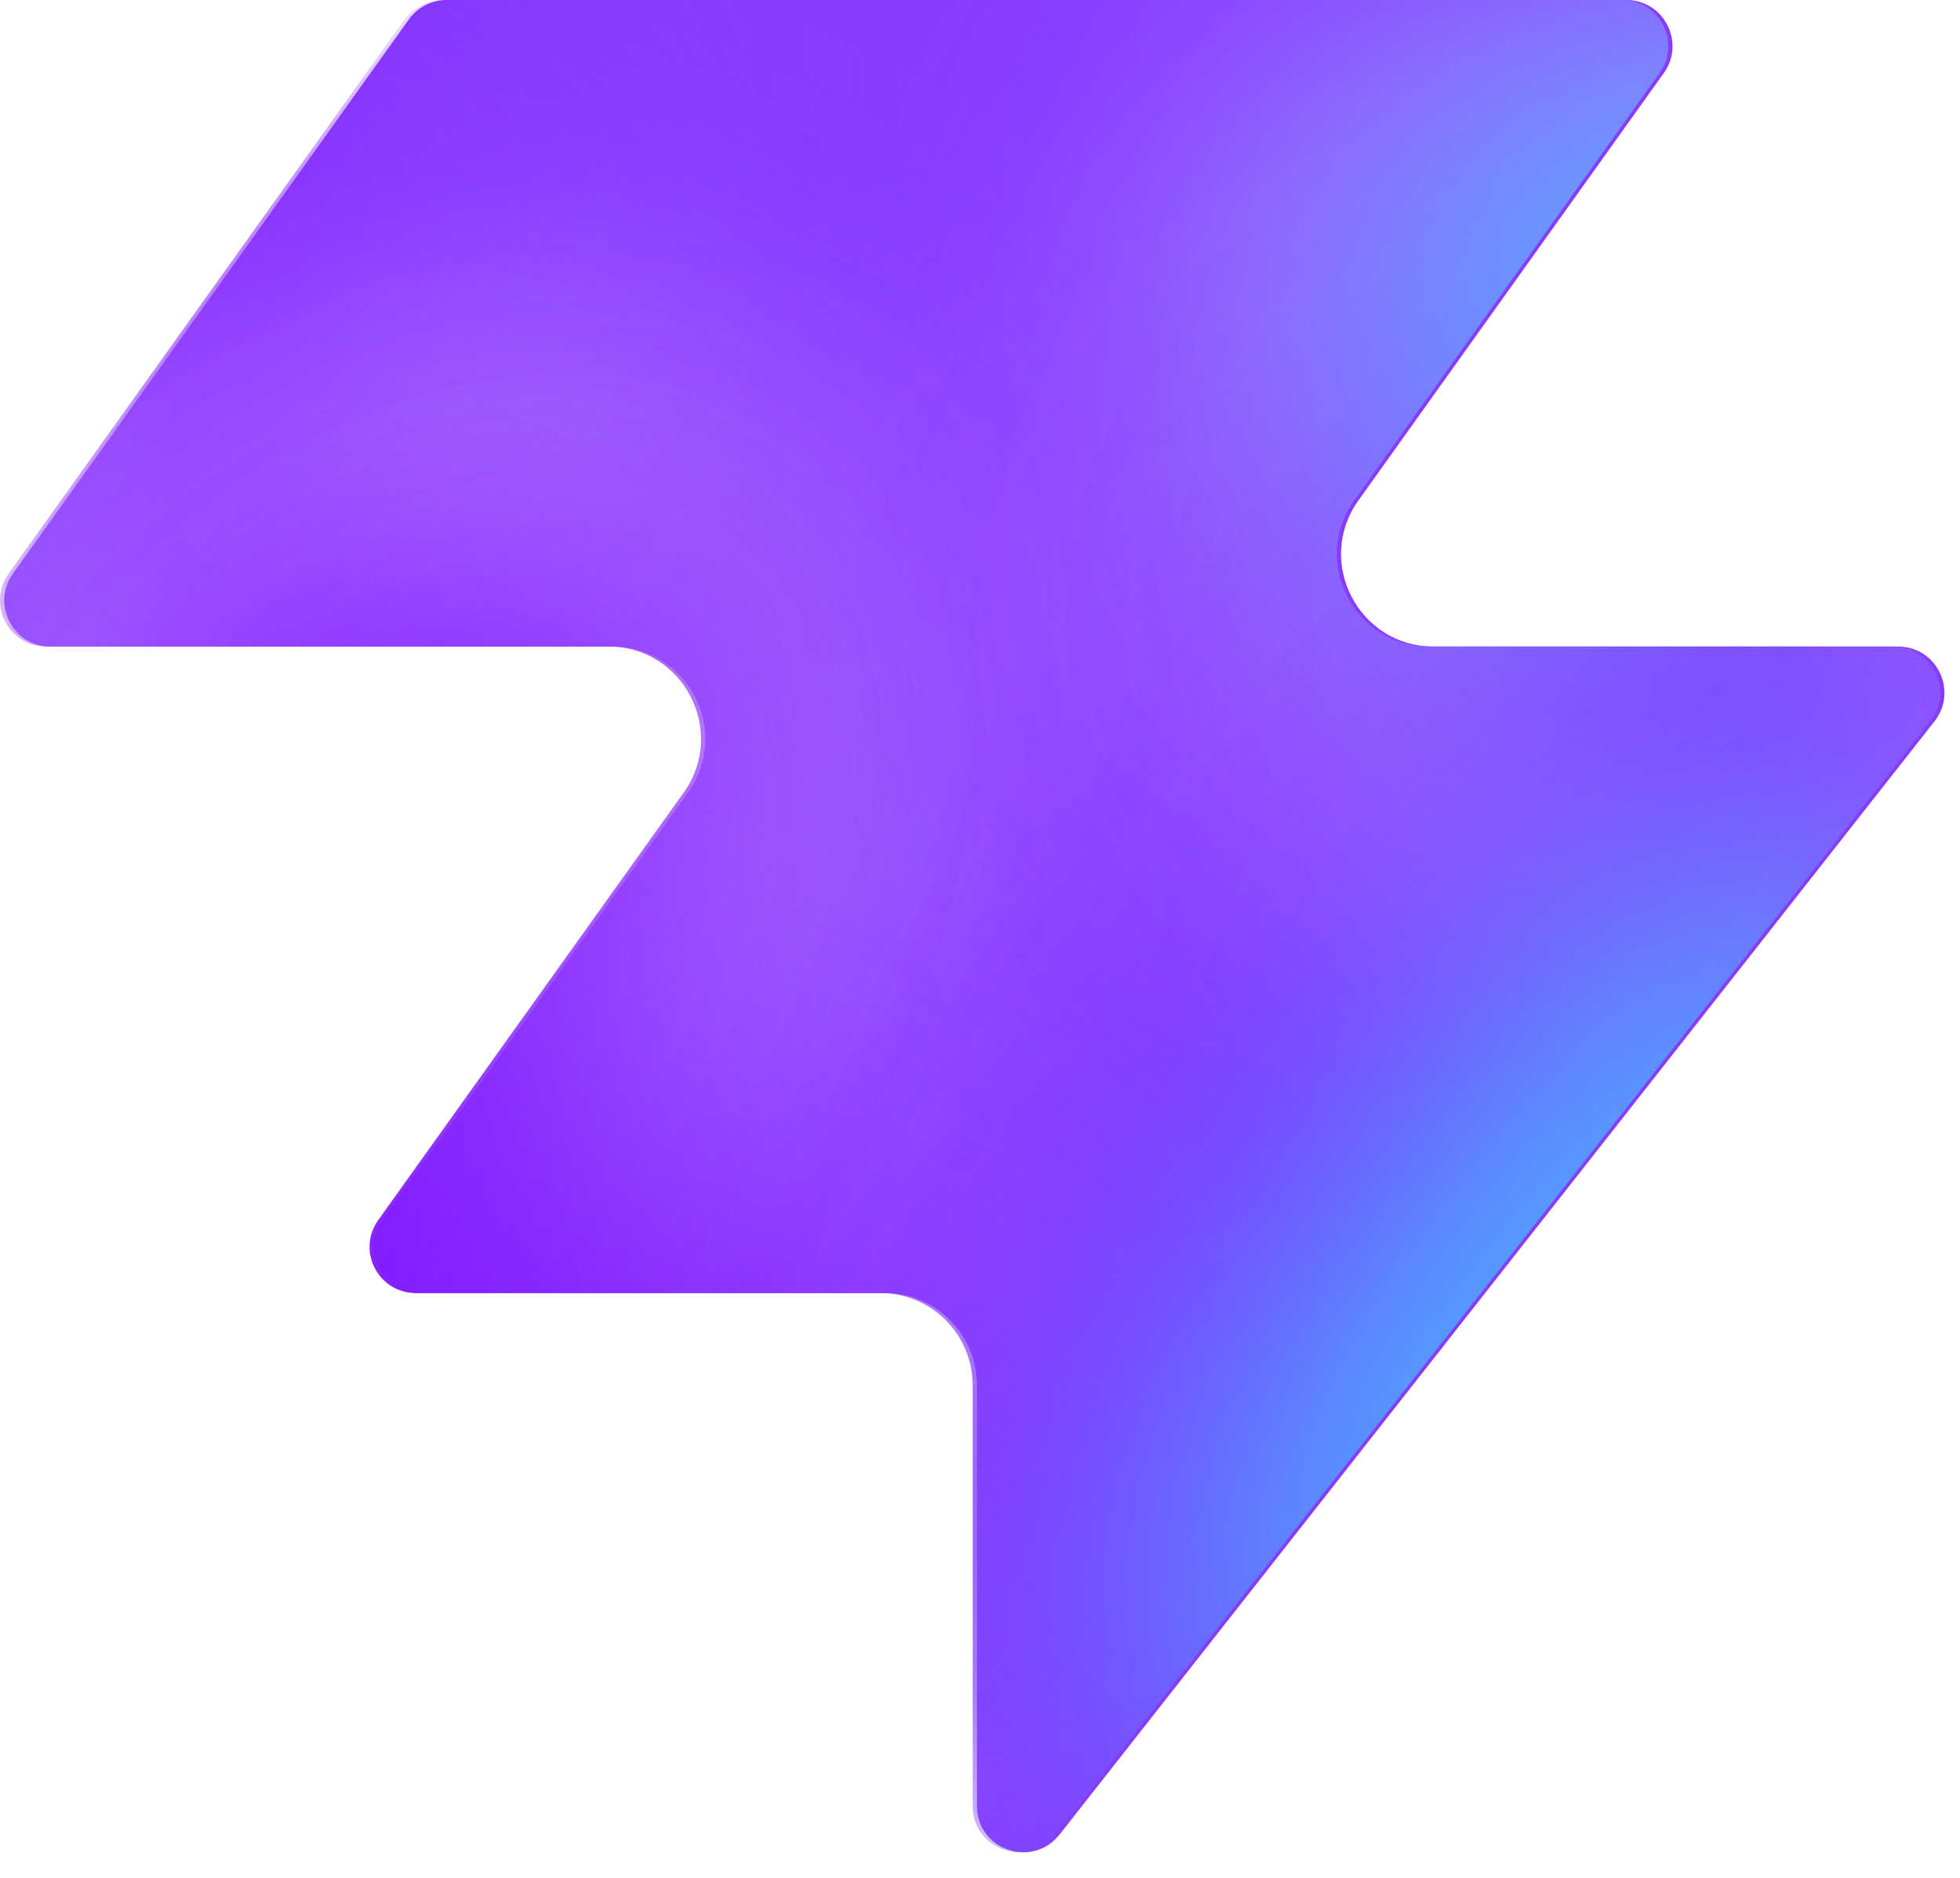
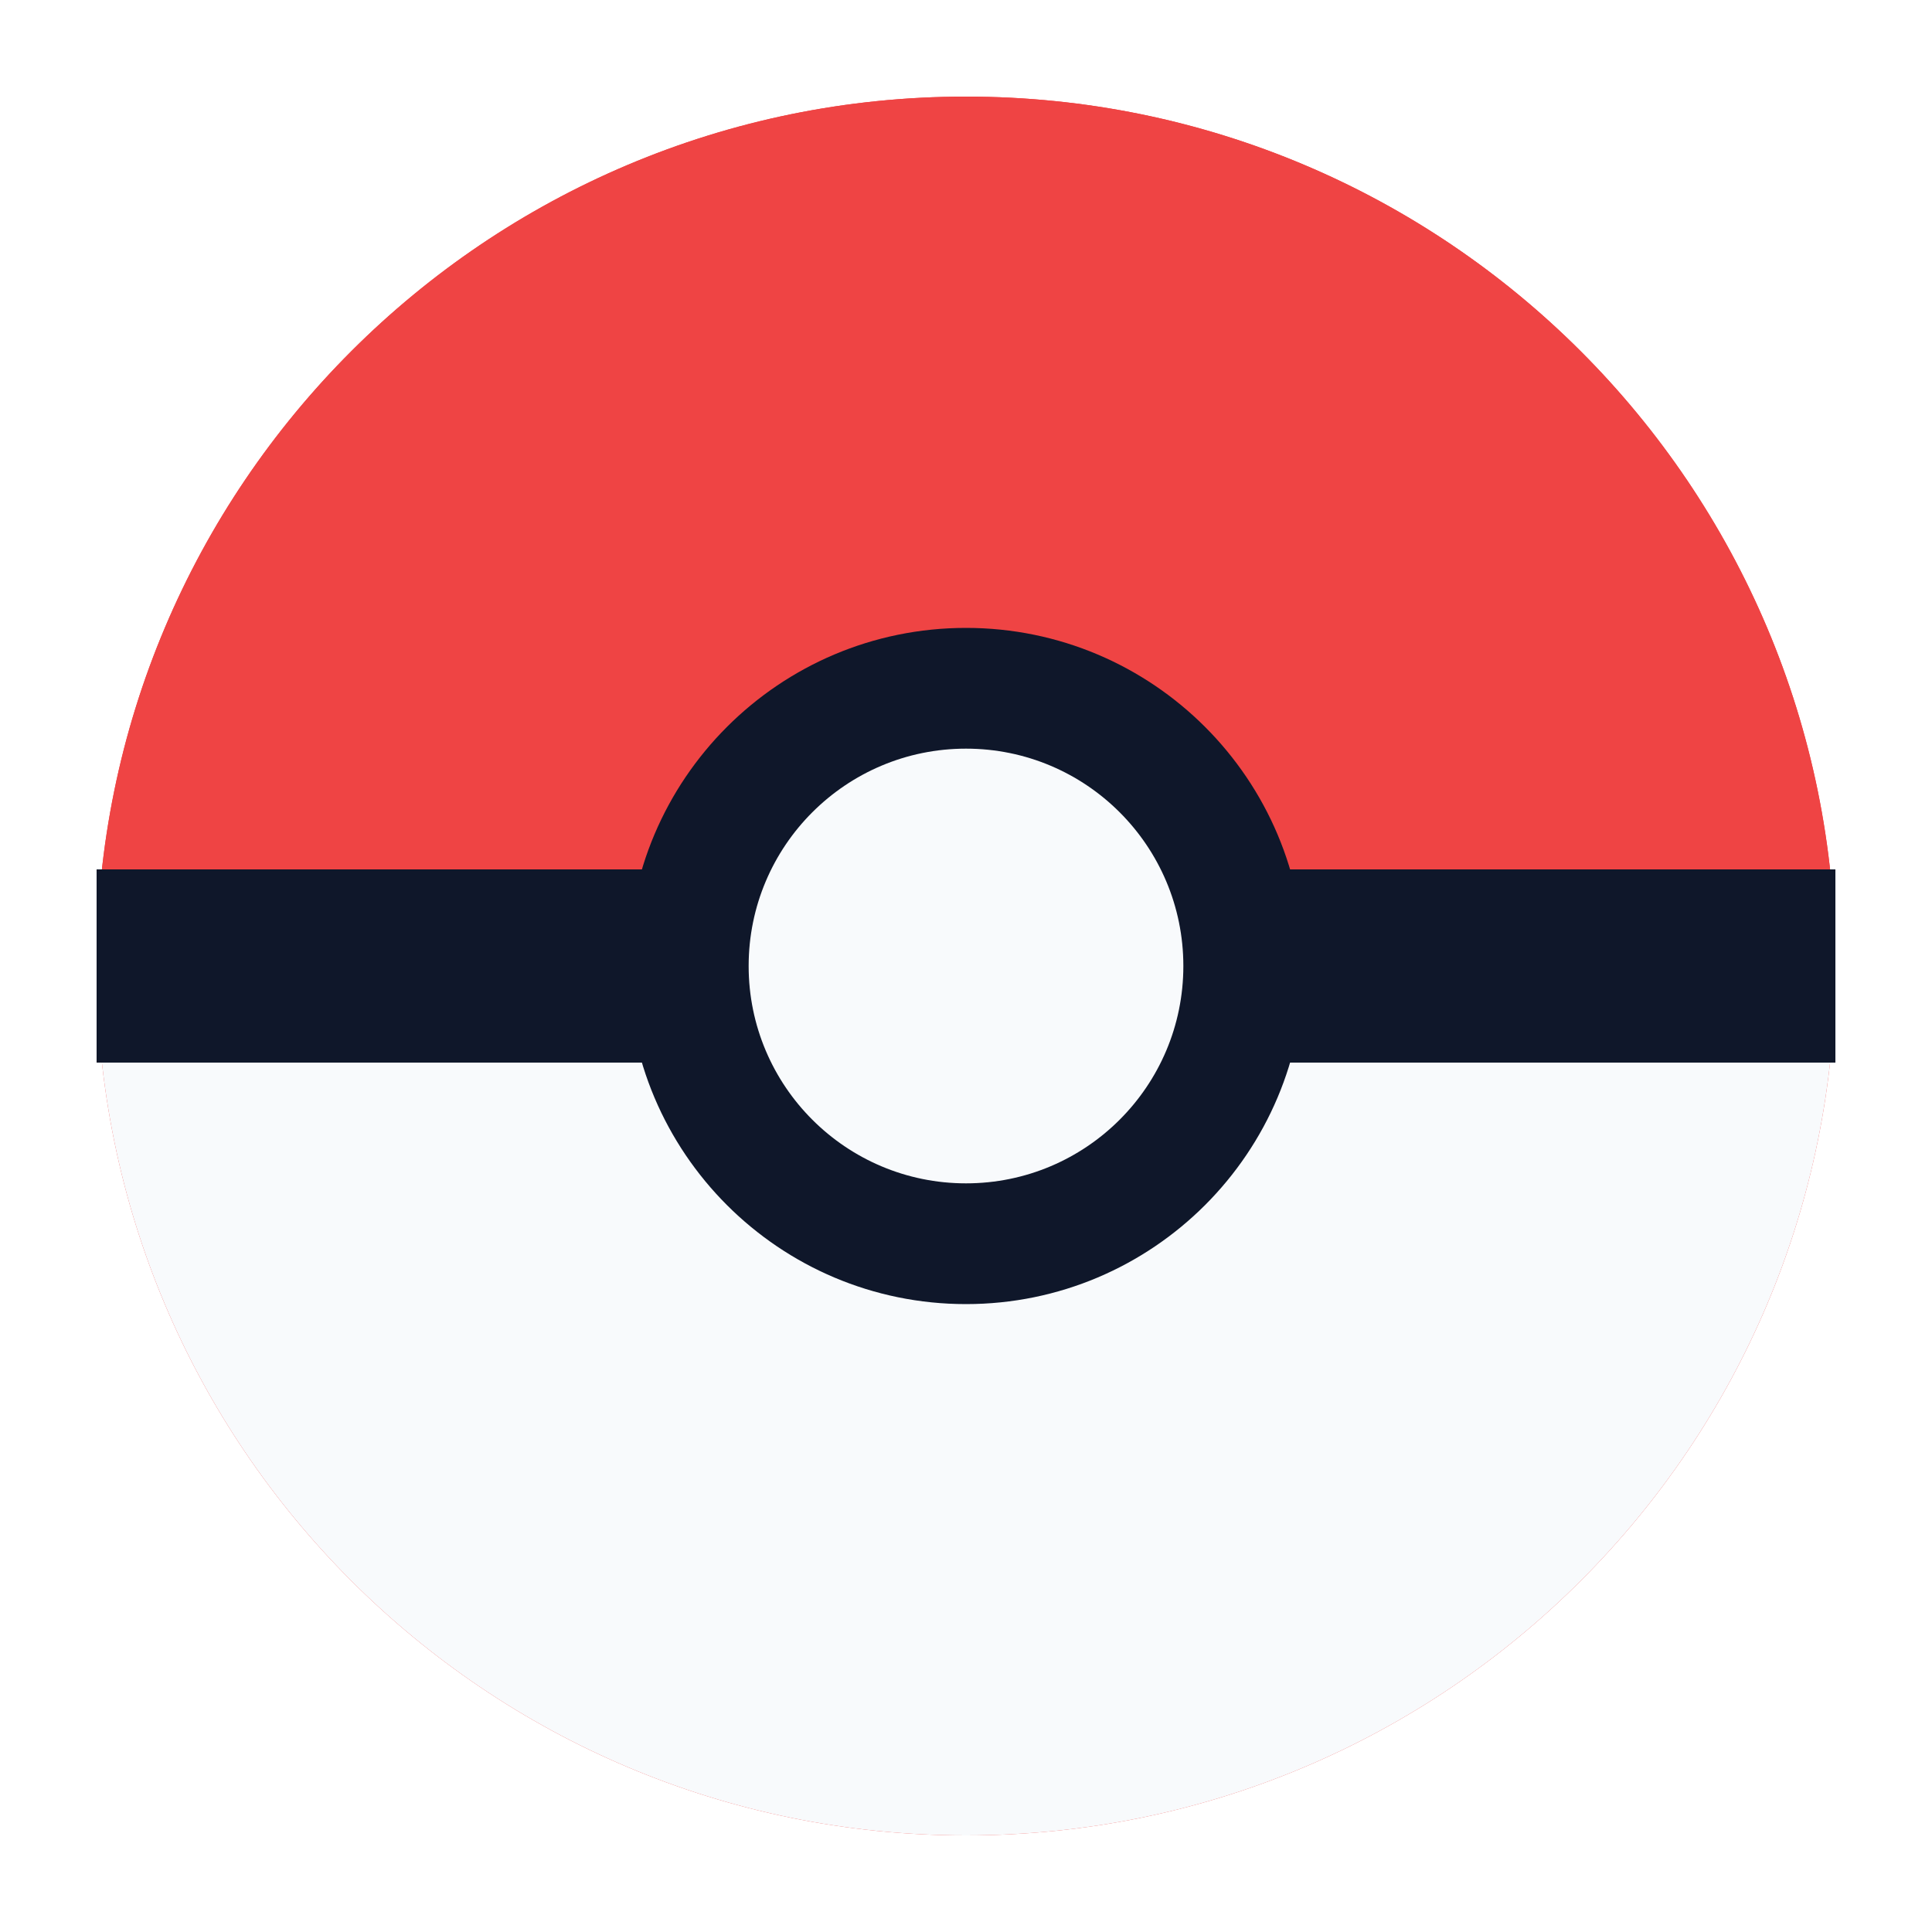
- <svg xmlns="http://www.w3.org/2000/svg" width="48" height="46" fill="none" viewBox="0 0 48 46">
-   <path fill="#863bff" d="M25.946 44.938c-.664.845-2.021.375-2.021-.698V33.937a2.26 2.26 0 0 0-2.262-2.262H10.287c-.92 0-1.456-1.04-.92-1.788l7.48-10.471c1.07-1.497 0-3.578-1.842-3.578H1.237c-.92 0-1.456-1.04-.92-1.788L10.013.474c.214-.297.556-.474.92-.474h28.894c.92 0 1.456 1.04.92 1.788l-7.48 10.471c-1.07 1.498 0 3.579 1.842 3.579h11.377c.943 0 1.473 1.088.89 1.83L25.947 44.94z" style="fill:#863bff;fill:color(display-p3 .525 .23 1);fill-opacity:1" />
-   <mask id="a" width="48" height="46" x="0" y="0" maskUnits="userSpaceOnUse" style="mask-type:alpha">
-     <path fill="#000" d="M25.842 44.938c-.664.844-2.021.375-2.021-.698V33.937a2.26 2.26 0 0 0-2.262-2.262H10.183c-.92 0-1.456-1.04-.92-1.788l7.48-10.471c1.07-1.498 0-3.579-1.842-3.579H1.133c-.92 0-1.456-1.04-.92-1.787L9.91.473c.214-.297.556-.474.92-.474h28.894c.92 0 1.456 1.04.92 1.788l-7.48 10.471c-1.07 1.498 0 3.578 1.842 3.578h11.377c.943 0 1.473 1.088.89 1.832L25.843 44.94z" style="fill:#000;fill-opacity:1" />
-   </mask>
-   <g mask="url(#a)">
-     <g filter="url(#b)">
-       <ellipse cx="5.508" cy="14.704" fill="#ede6ff" rx="5.508" ry="14.704" style="fill:#ede6ff;fill:color(display-p3 .927 .903 1);fill-opacity:1" transform="matrix(.00324 1 1 -.00324 -4.47 31.516)" />
-     </g>
-     <g filter="url(#c)">
-       <ellipse cx="10.399" cy="29.851" fill="#ede6ff" rx="10.399" ry="29.851" style="fill:#ede6ff;fill:color(display-p3 .927 .903 1);fill-opacity:1" transform="matrix(.00324 1 1 -.00324 -39.328 7.883)" />
-     </g>
-     <g filter="url(#d)">
-       <ellipse cx="5.508" cy="30.487" fill="#7e14ff" rx="5.508" ry="30.487" style="fill:#7e14ff;fill:color(display-p3 .492 .077 1);fill-opacity:1" transform="rotate(89.814 -25.913 -14.639)scale(1 -1)" />
-     </g>
-     <g filter="url(#e)">
-       <ellipse cx="5.508" cy="30.599" fill="#7e14ff" rx="5.508" ry="30.599" style="fill:#7e14ff;fill:color(display-p3 .492 .077 1);fill-opacity:1" transform="rotate(89.814 -32.644 -3.334)scale(1 -1)" />
-     </g>
-     <g filter="url(#f)">
-       <ellipse cx="5.508" cy="30.599" fill="#7e14ff" rx="5.508" ry="30.599" style="fill:#7e14ff;fill:color(display-p3 .492 .077 1);fill-opacity:1" transform="matrix(.00324 1 1 -.00324 -34.34 30.47)" />
-     </g>
-     <g filter="url(#g)">
-       <ellipse cx="14.072" cy="22.078" fill="#ede6ff" rx="14.072" ry="22.078" style="fill:#ede6ff;fill:color(display-p3 .927 .903 1);fill-opacity:1" transform="rotate(93.35 24.506 48.493)scale(-1 1)" />
-     </g>
-     <g filter="url(#h)">
-       <ellipse cx="3.47" cy="21.501" fill="#7e14ff" rx="3.47" ry="21.501" style="fill:#7e14ff;fill:color(display-p3 .492 .077 1);fill-opacity:1" transform="rotate(89.009 28.708 47.59)scale(-1 1)" />
-     </g>
-     <g filter="url(#i)">
-       <ellipse cx="3.47" cy="21.501" fill="#7e14ff" rx="3.47" ry="21.501" style="fill:#7e14ff;fill:color(display-p3 .492 .077 1);fill-opacity:1" transform="rotate(89.009 28.708 47.59)scale(-1 1)" />
-     </g>
-     <g filter="url(#j)">
-       <ellipse cx=".387" cy="8.972" fill="#7e14ff" rx="4.407" ry="29.108" style="fill:#7e14ff;fill:color(display-p3 .492 .077 1);fill-opacity:1" transform="rotate(39.51 .387 8.972)" />
-     </g>
-     <g filter="url(#k)">
-       <ellipse cx="47.523" cy="-6.092" fill="#7e14ff" rx="4.407" ry="29.108" style="fill:#7e14ff;fill:color(display-p3 .492 .077 1);fill-opacity:1" transform="rotate(37.892 47.523 -6.092)" />
-     </g>
-     <g filter="url(#l)">
-       <ellipse cx="41.412" cy="6.333" fill="#47bfff" rx="5.971" ry="9.665" style="fill:#47bfff;fill:color(display-p3 .28 .748 1);fill-opacity:1" transform="rotate(37.892 41.412 6.333)" />
-     </g>
-     <g filter="url(#m)">
-       <ellipse cx="-1.879" cy="38.332" fill="#7e14ff" rx="4.407" ry="29.108" style="fill:#7e14ff;fill:color(display-p3 .492 .077 1);fill-opacity:1" transform="rotate(37.892 -1.88 38.332)" />
-     </g>
-     <g filter="url(#n)">
-       <ellipse cx="-1.879" cy="38.332" fill="#7e14ff" rx="4.407" ry="29.108" style="fill:#7e14ff;fill:color(display-p3 .492 .077 1);fill-opacity:1" transform="rotate(37.892 -1.88 38.332)" />
-     </g>
-     <g filter="url(#o)">
-       <ellipse cx="35.651" cy="29.907" fill="#7e14ff" rx="4.407" ry="29.108" style="fill:#7e14ff;fill:color(display-p3 .492 .077 1);fill-opacity:1" transform="rotate(37.892 35.651 29.907)" />
-     </g>
-     <g filter="url(#p)">
-       <ellipse cx="38.418" cy="32.4" fill="#47bfff" rx="5.971" ry="15.297" style="fill:#47bfff;fill:color(display-p3 .28 .748 1);fill-opacity:1" transform="rotate(37.892 38.418 32.4)" />
-     </g>
-   </g>
-   <defs>
-     <filter id="b" width="60.045" height="41.654" x="-19.77" y="16.149" color-interpolation-filters="sRGB" filterUnits="userSpaceOnUse">
-       <feFlood flood-opacity="0" result="BackgroundImageFix" />
-       <feBlend in="SourceGraphic" in2="BackgroundImageFix" result="shape" />
-       <feGaussianBlur result="effect1_foregroundBlur_2002_17158" stdDeviation="7.659" />
-     </filter>
-     <filter id="c" width="90.34" height="51.437" x="-54.613" y="-7.533" color-interpolation-filters="sRGB" filterUnits="userSpaceOnUse">
-       <feFlood flood-opacity="0" result="BackgroundImageFix" />
-       <feBlend in="SourceGraphic" in2="BackgroundImageFix" result="shape" />
-       <feGaussianBlur result="effect1_foregroundBlur_2002_17158" stdDeviation="7.659" />
-     </filter>
-     <filter id="d" width="79.355" height="29.4" x="-49.64" y="2.03" color-interpolation-filters="sRGB" filterUnits="userSpaceOnUse">
-       <feFlood flood-opacity="0" result="BackgroundImageFix" />
-       <feBlend in="SourceGraphic" in2="BackgroundImageFix" result="shape" />
-       <feGaussianBlur result="effect1_foregroundBlur_2002_17158" stdDeviation="4.596" />
-     </filter>
-     <filter id="e" width="79.579" height="29.4" x="-45.045" y="20.029" color-interpolation-filters="sRGB" filterUnits="userSpaceOnUse">
-       <feFlood flood-opacity="0" result="BackgroundImageFix" />
-       <feBlend in="SourceGraphic" in2="BackgroundImageFix" result="shape" />
-       <feGaussianBlur result="effect1_foregroundBlur_2002_17158" stdDeviation="4.596" />
-     </filter>
-     <filter id="f" width="79.579" height="29.4" x="-43.513" y="21.178" color-interpolation-filters="sRGB" filterUnits="userSpaceOnUse">
-       <feFlood flood-opacity="0" result="BackgroundImageFix" />
-       <feBlend in="SourceGraphic" in2="BackgroundImageFix" result="shape" />
-       <feGaussianBlur result="effect1_foregroundBlur_2002_17158" stdDeviation="4.596" />
-     </filter>
-     <filter id="g" width="74.749" height="58.852" x="15.756" y="-17.901" color-interpolation-filters="sRGB" filterUnits="userSpaceOnUse">
-       <feFlood flood-opacity="0" result="BackgroundImageFix" />
-       <feBlend in="SourceGraphic" in2="BackgroundImageFix" result="shape" />
-       <feGaussianBlur result="effect1_foregroundBlur_2002_17158" stdDeviation="7.659" />
-     </filter>
-     <filter id="h" width="61.377" height="25.362" x="23.548" y="2.284" color-interpolation-filters="sRGB" filterUnits="userSpaceOnUse">
-       <feFlood flood-opacity="0" result="BackgroundImageFix" />
-       <feBlend in="SourceGraphic" in2="BackgroundImageFix" result="shape" />
-       <feGaussianBlur result="effect1_foregroundBlur_2002_17158" stdDeviation="4.596" />
-     </filter>
-     <filter id="i" width="61.377" height="25.362" x="23.548" y="2.284" color-interpolation-filters="sRGB" filterUnits="userSpaceOnUse">
-       <feFlood flood-opacity="0" result="BackgroundImageFix" />
-       <feBlend in="SourceGraphic" in2="BackgroundImageFix" result="shape" />
-       <feGaussianBlur result="effect1_foregroundBlur_2002_17158" stdDeviation="4.596" />
-     </filter>
-     <filter id="j" width="56.045" height="63.649" x="-27.636" y="-22.853" color-interpolation-filters="sRGB" filterUnits="userSpaceOnUse">
-       <feFlood flood-opacity="0" result="BackgroundImageFix" />
-       <feBlend in="SourceGraphic" in2="BackgroundImageFix" result="shape" />
-       <feGaussianBlur result="effect1_foregroundBlur_2002_17158" stdDeviation="4.596" />
-     </filter>
-     <filter id="k" width="54.814" height="64.646" x="20.116" y="-38.415" color-interpolation-filters="sRGB" filterUnits="userSpaceOnUse">
-       <feFlood flood-opacity="0" result="BackgroundImageFix" />
-       <feBlend in="SourceGraphic" in2="BackgroundImageFix" result="shape" />
-       <feGaussianBlur result="effect1_foregroundBlur_2002_17158" stdDeviation="4.596" />
-     </filter>
-     <filter id="l" width="33.541" height="35.313" x="24.641" y="-11.323" color-interpolation-filters="sRGB" filterUnits="userSpaceOnUse">
-       <feFlood flood-opacity="0" result="BackgroundImageFix" />
-       <feBlend in="SourceGraphic" in2="BackgroundImageFix" result="shape" />
-       <feGaussianBlur result="effect1_foregroundBlur_2002_17158" stdDeviation="4.596" />
-     </filter>
-     <filter id="m" width="54.814" height="64.646" x="-29.286" y="6.009" color-interpolation-filters="sRGB" filterUnits="userSpaceOnUse">
-       <feFlood flood-opacity="0" result="BackgroundImageFix" />
-       <feBlend in="SourceGraphic" in2="BackgroundImageFix" result="shape" />
-       <feGaussianBlur result="effect1_foregroundBlur_2002_17158" stdDeviation="4.596" />
-     </filter>
-     <filter id="n" width="54.814" height="64.646" x="-29.286" y="6.009" color-interpolation-filters="sRGB" filterUnits="userSpaceOnUse">
-       <feFlood flood-opacity="0" result="BackgroundImageFix" />
-       <feBlend in="SourceGraphic" in2="BackgroundImageFix" result="shape" />
-       <feGaussianBlur result="effect1_foregroundBlur_2002_17158" stdDeviation="4.596" />
-     </filter>
-     <filter id="o" width="54.814" height="64.646" x="8.244" y="-2.416" color-interpolation-filters="sRGB" filterUnits="userSpaceOnUse">
-       <feFlood flood-opacity="0" result="BackgroundImageFix" />
-       <feBlend in="SourceGraphic" in2="BackgroundImageFix" result="shape" />
-       <feGaussianBlur result="effect1_foregroundBlur_2002_17158" stdDeviation="4.596" />
-     </filter>
-     <filter id="p" width="39.409" height="43.623" x="18.713" y="10.588" color-interpolation-filters="sRGB" filterUnits="userSpaceOnUse">
-       <feFlood flood-opacity="0" result="BackgroundImageFix" />
-       <feBlend in="SourceGraphic" in2="BackgroundImageFix" result="shape" />
-       <feGaussianBlur result="effect1_foregroundBlur_2002_17158" stdDeviation="4.596" />
-     </filter>
-   </defs>
+ <svg xmlns="http://www.w3.org/2000/svg" viewBox="0 0 40 40">
+   <circle cx="20" cy="20" r="18" fill="#ef4444" />
+   <path d="M2 20a18 18 0 0 1 36 0Z" fill="#ef4444" />
+   <path d="M2 20a18 18 0 0 0 36 0Z" fill="#f8fafc" />
+   <rect x="2" y="18" width="36" height="4" fill="#0f172a" />
+   <circle cx="20" cy="20" r="7" fill="#0f172a" />
+   <circle cx="20" cy="20" r="4.5" fill="#f8fafc" />
</svg>
